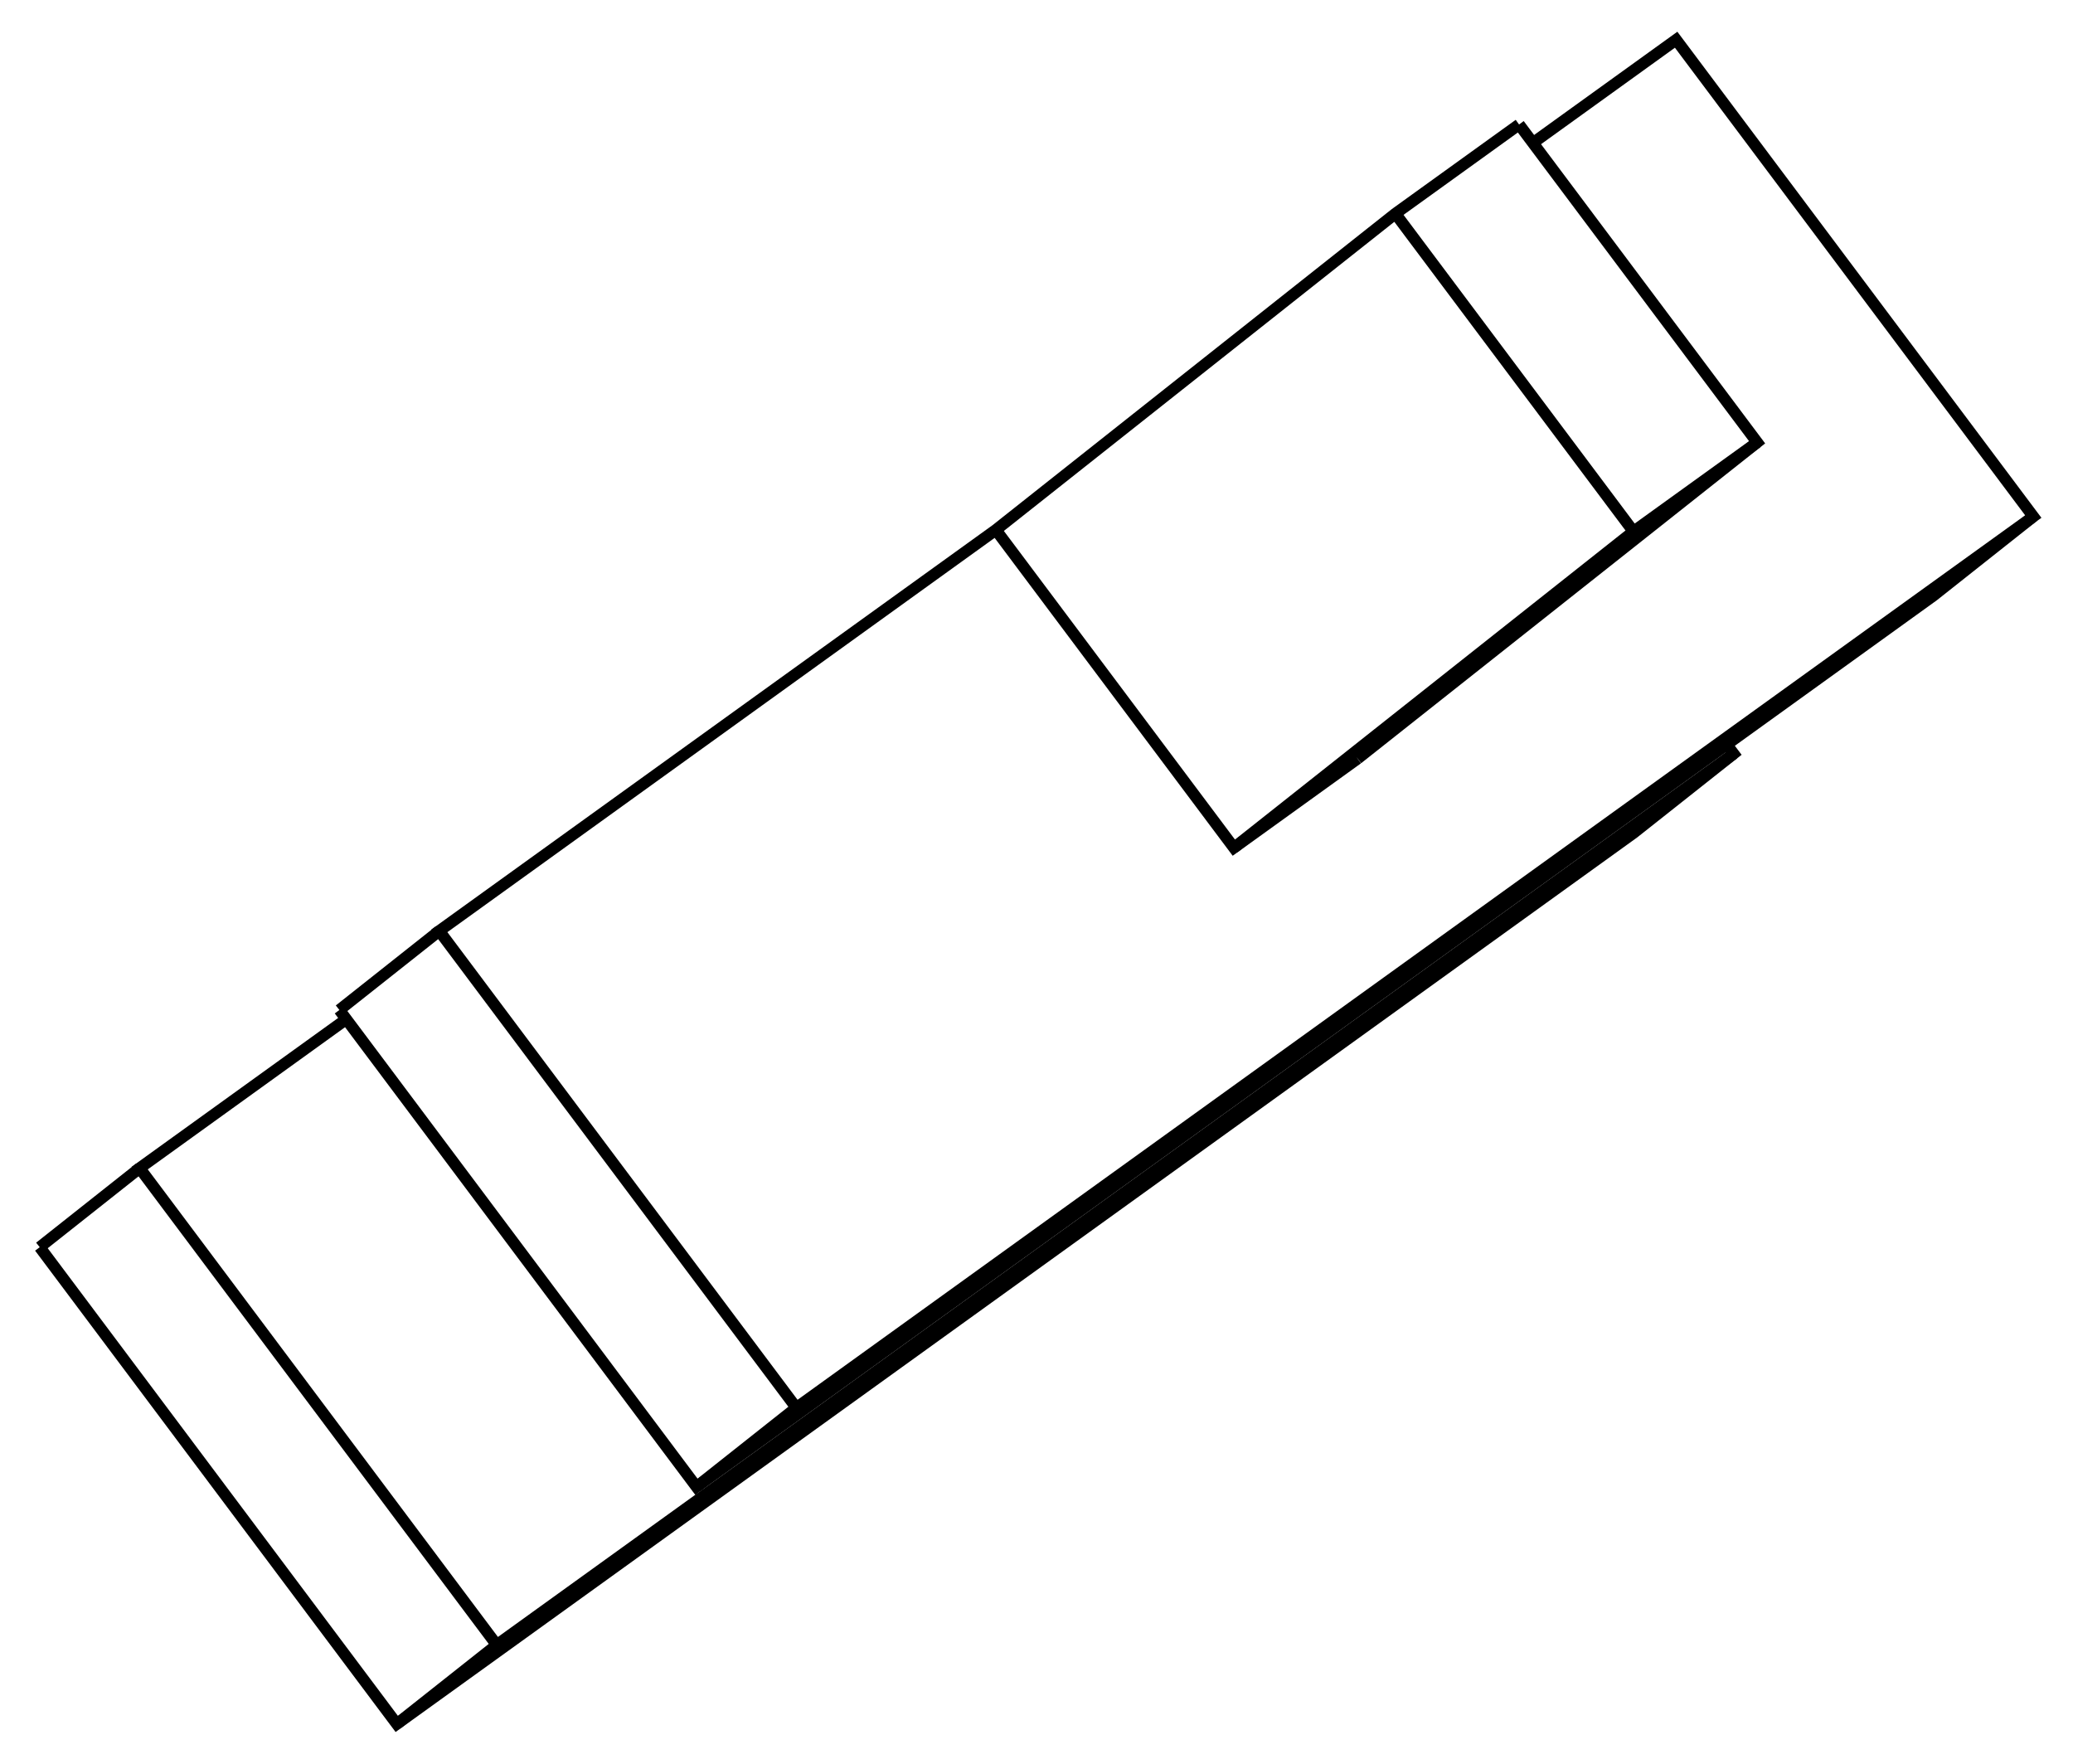
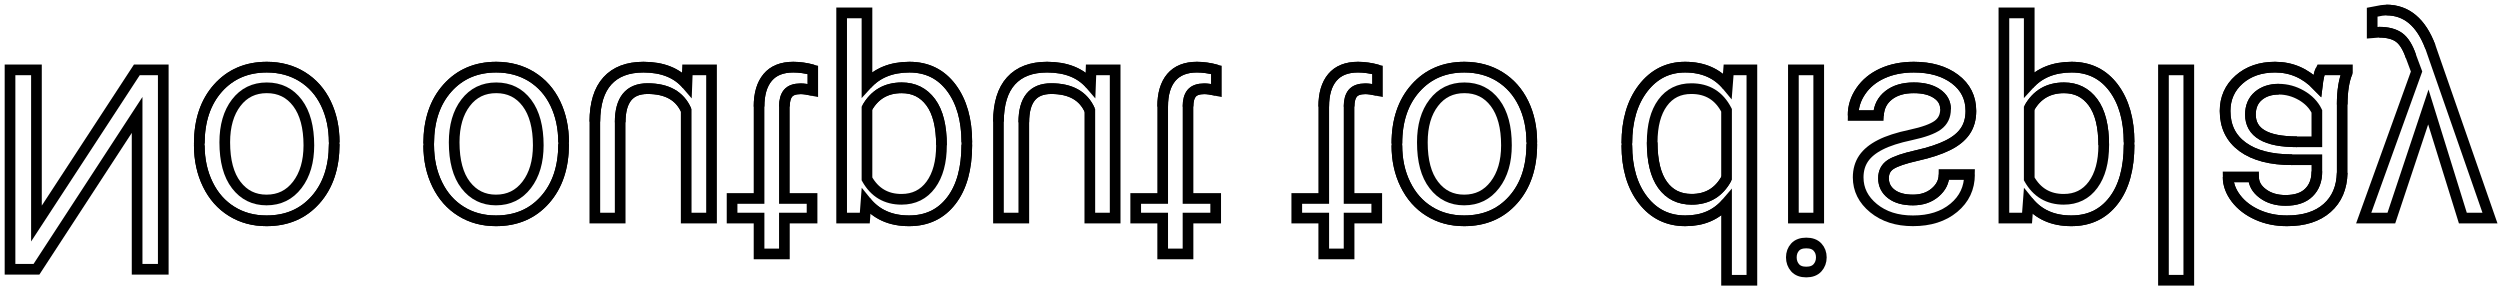
- <svg xmlns="http://www.w3.org/2000/svg" version="1.1" viewBox="-27.11 -18.207 52.188 44.396" fill="none" stroke="black" stroke-width="0.6%" vector-effect="non-scaling-stroke">
-   <path d="M -26.11 13.186 L -17.12 25.188 L 14.019 2.756 L 16.534 0.766 L 16.36 0.534" />
-   <path d="M 11.133 -15.073 L 8.019 -12.83 L -2.039 -4.869 L -16.052 5.225 L -7.062 17.228 L 24.078 -5.205 L 15.087 -17.207 L 11.481 -14.609" />
-   <path d="M -18.566 7.215 L -16.052 5.225" />
-   <path d="M -18.392 7.447 L -23.595 11.196 L -14.605 23.198 L 16.534 0.766" />
-   <path d="M -26.11 13.186 L -23.595 11.196" />
-   <path d="M -17.12 25.188 L -14.605 23.198" />
-   <path d="M 7.068 0.889 L 17.127 -7.072 L 11.133 -15.073" />
-   <path d="M 8.019 -12.83 L 14.013 -4.828 L 17.127 -7.072" />
-   <path d="M -2.039 -4.869 L 3.954 3.132 L 7.068 0.889" />
-   <path d="M 3.954 3.132 L 14.013 -4.828" />
-   <path d="M -18.566 7.215 L -9.576 19.218 L -7.062 17.228" />
-   <path d="M -9.576 19.218 L 21.563 -3.214 L 24.078 -5.205" />
+ <svg xmlns="http://www.w3.org/2000/svg" version="1.1" viewBox="1.311 -6.975 249.557 28.975" fill="none" stroke="black" stroke-width="0.6%" vector-effect="non-scaling-stroke">
+   <path d="M 17.609 19.906 L 17.609 0 L 14.971 0 L 4.949 15.34 L 4.949 0 L 2.311 0 L 2.311 19.906 L 4.949 19.906 L 14.998 4.498 L 14.998 19.906 L 17.609 19.906 Z" />
+   <path d="M 21.205 7.355 L 21.205 7.533 Q 21.21 9.71 22.06 11.443 Q 22.91 13.18 24.438 14.123 Q 25.96 15.07 27.918 15.066 Q 30.94 15.07 32.806 12.975 Q 34.67 10.88 34.672 7.41 L 34.672 7.232 Q 34.67 5.07 33.845 3.356 Q 33.02 1.64 31.479 0.684 Q 29.94 -0.27 27.945 -0.273 Q 24.94 -0.27 23.071 1.818 Q 21.21 3.91 21.205 7.355 Z" />
+   <path d="M 21.205 7.533 Q 21.21 9.71 22.06 11.443 Q 22.91 13.18 24.438 14.123 Q 25.96 15.07 27.918 15.066 Q 30.94 15.07 32.806 12.975 Q 34.67 10.88 34.672 7.41" />
+   <path d="M 34.672 7.232 Q 34.67 5.07 33.845 3.356 Q 33.02 1.64 31.479 0.684 Q 29.94 -0.27 27.945 -0.273 Q 24.94 -0.27 23.071 1.818 Q 21.21 3.91 21.205 7.355" />
+   <path d="M 23.748 7.232 Q 23.75 4.77 24.89 3.281 Q 26.03 1.79 27.945 1.791 Q 29.87 1.79 31.008 3.302 Q 32.14 4.81 32.143 7.533 Q 32.14 9.97 30.987 11.478 Q 29.83 12.99 27.918 12.988 Q 26.04 12.99 24.896 11.498 Q 23.75 10.01 23.748 7.232 Q 23.75 4.77 24.89 3.281 Q 26.03 1.79 27.945 1.791 Q 29.87 1.79 31.008 3.302 Q 32.14 4.81 32.143 7.533 Q 32.14 9.97 30.987 11.478 Q 29.83 12.99 27.918 12.988 Q 26.04 12.99 24.896 11.498 Q 23.75 10.01 23.748 7.232 Z" />
+   <path d="M 44.105 7.355 L 44.105 7.533 Q 44.11 9.71 44.96 11.443 Q 45.81 13.18 47.339 14.123 Q 48.86 15.07 50.818 15.066 Q 53.84 15.07 55.706 12.975 Q 57.57 10.88 57.572 7.41 L 57.572 7.232 Q 57.57 5.07 56.745 3.356 Q 55.92 1.64 54.38 0.684 Q 52.84 -0.27 50.846 -0.273 Q 47.84 -0.27 45.972 1.818 Q 44.11 3.91 44.105 7.355 Z" />
+   <path d="M 44.105 7.533 Q 44.11 9.71 44.96 11.443 Q 45.81 13.18 47.339 14.123 Q 48.86 15.07 50.818 15.066 Q 53.84 15.07 55.706 12.975 Q 57.57 10.88 57.572 7.41" />
+   <path d="M 57.572 7.232 Q 57.57 5.07 56.745 3.356 Q 55.92 1.64 54.38 0.684 Q 52.84 -0.27 50.846 -0.273 Q 47.84 -0.27 45.972 1.818 Q 44.11 3.91 44.105 7.355" />
+   <path d="M 46.648 7.232 Q 46.65 4.77 47.79 3.281 Q 48.93 1.79 50.846 1.791 Q 52.77 1.79 53.908 3.302 Q 55.04 4.81 55.043 7.533 Q 55.04 9.97 53.888 11.478 Q 52.73 12.99 50.818 12.988 Q 48.95 12.99 47.797 11.498 Q 46.65 10.01 46.648 7.232 Q 46.65 4.77 47.79 3.281 Q 48.93 1.79 50.846 1.791 Q 52.77 1.79 53.908 3.302 Q 55.04 4.81 55.043 7.533 Q 55.04 9.97 53.888 11.478 Q 52.73 12.99 50.818 12.988 Q 48.95 12.99 47.797 11.498 Q 46.65 10.01 46.648 7.232 Z" />
+   <path d="M 69.932 0 L 69.877 1.463 Q 68.4 -0.27 65.543 -0.273 Q 63.18 -0.27 61.94 1.101 Q 60.7 2.47 60.689 5.168 L 60.689 14.793 L 63.219 14.793 L 63.219 5.236 Q 63.22 1.87 65.953 1.873 Q 68.85 1.87 69.809 4.033 L 69.809 14.793 L 72.338 14.793 L 72.338 0 L 69.932 0 Z" />
+   <path d="M 69.877 1.463 Q 68.4 -0.27 65.543 -0.273 Q 63.18 -0.27 61.94 1.101 Q 60.7 2.47 60.689 5.168" />
+   <path d="M 63.219 5.236 Q 63.22 1.87 65.953 1.873 Q 68.85 1.87 69.809 4.033" />
+   <path d="M 77.082 18.375 L 79.611 18.375 L 79.611 14.793 L 82.373 14.793 L 82.373 12.838 L 79.611 12.838 L 79.611 3.664 Q 79.61 2.78 79.98 2.331 Q 80.35 1.89 81.238 1.887 Q 81.68 1.89 82.441 2.051 L 82.441 0 Q 81.44 -0.27 80.5 -0.273 Q 78.8 -0.27 77.943 0.752 Q 77.08 1.78 77.082 3.664 L 77.082 12.838 L 74.389 12.838 L 74.389 14.793 L 77.082 14.793 L 77.082 18.375 Z" />
+   <path d="M 79.611 3.664 Q 79.61 2.78 79.98 2.331 Q 80.35 1.89 81.238 1.887 Q 81.68 1.89 82.441 2.051" />
+   <path d="M 82.441 0 Q 81.44 -0.27 80.5 -0.273 Q 78.8 -0.27 77.943 0.752 Q 77.08 1.78 77.082 3.664" />
+   <path d="M 97.822 7.465 L 97.822 7.232 Q 97.82 3.86 96.277 1.791 Q 94.73 -0.27 92.094 -0.273 Q 89.4 -0.27 87.855 1.436 L 87.855 -5.688 L 85.326 -5.688 L 85.326 14.793 L 87.637 14.793 L 87.76 13.152 Q 89.3 15.07 92.053 15.066 Q 94.72 15.07 96.271 13.057 Q 97.82 11.05 97.822 7.465 Z" />
+   <path d="M 97.822 7.232 Q 97.82 3.86 96.277 1.791 Q 94.73 -0.27 92.094 -0.273 Q 89.4 -0.27 87.855 1.436" />
+   <path d="M 87.76 13.152 Q 89.3 15.07 92.053 15.066 Q 94.72 15.07 96.271 13.057 Q 97.82 11.05 97.822 7.465" />
+   <path d="M 95.293 7.52 Q 95.29 10.02 94.227 11.471 Q 93.16 12.92 91.301 12.92 Q 89 12.92 87.855 10.883 L 87.855 3.814 Q 88.99 1.79 91.328 1.791 Q 93.15 1.79 94.22 3.233 Q 95.29 4.68 95.293 7.52 Q 95.29 10.02 94.227 11.471 Q 93.16 12.92 91.301 12.92 Q 89 12.92 87.855 10.883" />
+   <path d="M 87.855 3.814 Q 88.99 1.79 91.328 1.791 Q 93.15 1.79 94.22 3.233 Q 95.29 4.68 95.293 7.52" />
+   <path d="M 110.223 0 L 110.168 1.463 Q 108.69 -0.27 105.834 -0.273 Q 103.47 -0.27 102.231 1.101 Q 100.99 2.47 100.98 5.168 L 100.98 14.793 L 103.51 14.793 L 103.51 5.236 Q 103.51 1.87 106.244 1.873 Q 109.14 1.87 110.1 4.033 L 110.1 14.793 L 112.629 14.793 L 112.629 0 L 110.223 0 Z" />
+   <path d="M 110.168 1.463 Q 108.69 -0.27 105.834 -0.273 Q 103.47 -0.27 102.231 1.101 Q 100.99 2.47 100.98 5.168" />
+   <path d="M 103.51 5.236 Q 103.51 1.87 106.244 1.873 Q 109.14 1.87 110.1 4.033" />
+   <path d="M 117.373 18.375 L 119.902 18.375 L 119.902 14.793 L 122.664 14.793 L 122.664 12.838 L 119.902 12.838 L 119.902 3.664 Q 119.9 2.78 120.271 2.331 Q 120.64 1.89 121.529 1.887 Q 121.97 1.89 122.732 2.051 L 122.732 0 Q 121.73 -0.27 120.791 -0.273 Q 119.1 -0.27 118.234 0.752 Q 117.37 1.78 117.373 3.664 L 117.373 12.838 L 114.68 12.838 L 114.68 14.793 L 117.373 14.793 L 117.373 18.375 Z" />
+   <path d="M 119.902 3.664 Q 119.9 2.78 120.271 2.331 Q 120.64 1.89 121.529 1.887 Q 121.97 1.89 122.732 2.051" />
+   <path d="M 122.732 0 Q 121.73 -0.27 120.791 -0.273 Q 119.1 -0.27 118.234 0.752 Q 117.37 1.78 117.373 3.664" />
+   <path d="M 133.451 18.375 L 135.98 18.375 L 135.98 14.793 L 138.742 14.793 L 138.742 12.838 L 135.98 12.838 L 135.98 3.664 Q 135.98 2.78 136.35 2.331 Q 136.72 1.89 137.607 1.887 Q 138.04 1.89 138.811 2.051 L 138.811 0 Q 137.81 -0.27 136.869 -0.273 Q 135.17 -0.27 134.312 0.752 Q 133.45 1.78 133.451 3.664 L 133.451 12.838 L 130.758 12.838 L 130.758 14.793 L 133.451 14.793 L 133.451 18.375 Z" />
+   <path d="M 135.98 3.664 Q 135.98 2.78 136.35 2.331 Q 136.72 1.89 137.607 1.887 Q 138.04 1.89 138.811 2.051" />
+   <path d="M 138.811 0 Q 137.81 -0.27 136.869 -0.273 Q 135.17 -0.27 134.312 0.752 Q 133.45 1.78 133.451 3.664" />
+   <path d="M 140.752 7.355 L 140.752 7.533 Q 140.75 9.71 141.606 11.443 Q 142.46 13.18 143.985 14.123 Q 145.51 15.07 147.465 15.066 Q 150.49 15.07 152.353 12.975 Q 154.22 10.88 154.219 7.41 L 154.219 7.232 Q 154.22 5.07 153.392 3.356 Q 152.56 1.64 151.026 0.684 Q 149.49 -0.27 147.492 -0.273 Q 144.48 -0.27 142.618 1.818 Q 140.75 3.91 140.752 7.355 Z" />
+   <path d="M 140.752 7.533 Q 140.75 9.71 141.606 11.443 Q 142.46 13.18 143.985 14.123 Q 145.51 15.07 147.465 15.066 Q 150.49 15.07 152.353 12.975 Q 154.22 10.88 154.219 7.41" />
+   <path d="M 154.219 7.232 Q 154.22 5.07 153.392 3.356 Q 152.56 1.64 151.026 0.684 Q 149.49 -0.27 147.492 -0.273 Q 144.48 -0.27 142.618 1.818 Q 140.75 3.91 140.752 7.355" />
+   <path d="M 143.295 7.232 Q 143.29 4.77 144.437 3.281 Q 145.58 1.79 147.492 1.791 Q 149.42 1.79 150.555 3.302 Q 151.69 4.81 151.689 7.533 Q 151.69 9.97 150.534 11.478 Q 149.38 12.99 147.465 12.988 Q 145.59 12.99 144.443 11.498 Q 143.29 10.01 143.295 7.232 Q 143.29 4.77 144.437 3.281 Q 145.58 1.79 147.492 1.791 Q 149.42 1.79 150.555 3.302 Q 151.69 4.81 151.689 7.533 Q 151.69 9.97 150.534 11.478 Q 149.38 12.99 147.465 12.988 Q 145.59 12.99 144.443 11.498 Q 143.29 10.01 143.295 7.232 Z" />
+   <path d="M 163.707 7.328 L 163.707 7.52 Q 163.71 10.92 165.32 12.995 Q 166.93 15.07 169.545 15.066 Q 172.14 15.07 173.66 13.289 L 173.66 21 L 176.189 21 L 176.189 0 L 173.865 0 L 173.742 1.586 Q 172.22 -0.27 169.518 -0.273 Q 166.95 -0.27 165.327 1.832 Q 163.71 3.94 163.707 7.328 Z" />
+   <path d="M 163.707 7.52 Q 163.71 10.92 165.32 12.995 Q 166.93 15.07 169.545 15.066 Q 172.14 15.07 173.66 13.289" />
+   <path d="M 173.742 1.586 Q 172.22 -0.27 169.518 -0.273 Q 166.95 -0.27 165.327 1.832 Q 163.71 3.94 163.707 7.328" />
+   <path d="M 166.236 7.232 Q 166.24 4.72 167.275 3.295 Q 168.31 1.87 170.146 1.873 Q 172.55 1.87 173.66 4.033 L 173.66 10.828 Q 172.53 12.92 170.174 12.92 Q 168.31 12.92 167.275 11.484 Q 166.24 10.05 166.236 7.232 Q 166.24 4.72 167.275 3.295 Q 168.31 1.87 170.146 1.873 Q 172.55 1.87 173.66 4.033" />
+   <path d="M 173.66 10.828 Q 172.53 12.92 170.174 12.92 Q 168.31 12.92 167.275 11.484 Q 166.24 10.05 166.236 7.232" />
+   <path d="M 182.861 14.793 L 182.861 0 L 180.332 0 L 180.332 14.793 L 182.861 14.793 Z" />
+   <path d="M 180.127 18.717 Q 180.13 19.33 180.503 19.756 Q 180.88 20.18 181.617 20.18 Q 182.36 20.18 182.738 19.756 Q 183.12 19.33 183.121 18.717 Q 183.12 18.1 182.738 17.691 Q 182.36 17.28 181.617 17.281 Q 180.88 17.28 180.503 17.691 Q 180.13 18.1 180.127 18.717 Q 180.13 19.33 180.503 19.756 Q 180.88 20.18 181.617 20.18 Q 182.36 20.18 182.738 19.756 Q 183.12 19.33 183.121 18.717 Q 183.12 18.1 182.738 17.691 Q 182.36 17.28 181.617 17.281 Q 180.88 17.28 180.503 17.691 Q 180.13 18.1 180.127 18.717 Z" />
+   <path d="M 195.521 3.924 Q 195.52 4.95 194.749 5.517 Q 193.98 6.08 192.056 6.494 Q 190.13 6.9 189.007 7.479 Q 187.88 8.05 187.339 8.846 Q 186.8 9.64 186.799 10.732 Q 186.8 12.55 188.337 13.809 Q 189.88 15.07 192.268 15.066 Q 194.78 15.07 196.349 13.768 Q 197.91 12.47 197.914 10.445 L 195.371 10.445 Q 195.37 11.48 194.489 12.236 Q 193.61 12.99 192.268 12.988 Q 190.89 12.99 190.107 12.387 Q 189.33 11.79 189.328 10.814 Q 189.33 9.9 190.053 9.434 Q 190.78 8.97 192.671 8.545 Q 194.56 8.12 195.74 7.533 Q 196.92 6.95 197.483 6.118 Q 198.05 5.29 198.051 4.102 Q 198.05 2.12 196.465 0.923 Q 194.88 -0.27 192.35 -0.273 Q 190.57 -0.27 189.205 0.355 Q 187.84 0.98 187.065 2.112 Q 186.29 3.24 186.293 4.553 L 188.822 4.553 Q 188.89 3.28 189.841 2.536 Q 190.79 1.79 192.35 1.791 Q 193.79 1.79 194.653 2.372 Q 195.52 2.95 195.521 3.924 Q 195.52 4.95 194.749 5.517 Q 193.98 6.08 192.056 6.494 Q 190.13 6.9 189.007 7.479 Q 187.88 8.05 187.339 8.846 Q 186.8 9.64 186.799 10.732 Q 186.8 12.55 188.337 13.809 Q 189.88 15.07 192.268 15.066 Q 194.78 15.07 196.349 13.768 Q 197.91 12.47 197.914 10.445" />
+   <path d="M 195.371 10.445 Q 195.37 11.48 194.489 12.236 Q 193.61 12.99 192.268 12.988 Q 190.89 12.99 190.107 12.387 Q 189.33 11.79 189.328 10.814 Q 189.33 9.9 190.053 9.434 Q 190.78 8.97 192.671 8.545 Q 194.56 8.12 195.74 7.533 Q 196.92 6.95 197.483 6.118 Q 198.05 5.29 198.051 4.102 Q 198.05 2.12 196.465 0.923 Q 194.88 -0.27 192.35 -0.273 Q 190.57 -0.27 189.205 0.355 Q 187.84 0.98 187.065 2.112 Q 186.29 3.24 186.293 4.553" />
+   <path d="M 188.822 4.553 Q 188.89 3.28 189.841 2.536 Q 190.79 1.79 192.35 1.791 Q 193.79 1.79 194.653 2.372 Q 195.52 2.95 195.521 3.924" />
+   <path d="M 213.842 7.465 L 213.842 7.232 Q 213.84 3.86 212.297 1.791 Q 210.75 -0.27 208.113 -0.273 Q 205.42 -0.27 203.875 1.436 L 203.875 -5.688 L 201.346 -5.688 L 201.346 14.793 L 203.656 14.793 L 203.779 13.152 Q 205.32 15.07 208.072 15.066 Q 210.74 15.07 212.29 13.057 Q 213.84 11.05 213.842 7.465 Z" />
+   <path d="M 213.842 7.232 Q 213.84 3.86 212.297 1.791 Q 210.75 -0.27 208.113 -0.273 Q 205.42 -0.27 203.875 1.436" />
+   <path d="M 203.779 13.152 Q 205.32 15.07 208.072 15.066 Q 210.74 15.07 212.29 13.057 Q 213.84 11.05 213.842 7.465" />
+   <path d="M 211.312 7.52 Q 211.31 10.02 210.246 11.471 Q 209.18 12.92 207.32 12.92 Q 205.02 12.92 203.875 10.883 L 203.875 3.814 Q 205.01 1.79 207.348 1.791 Q 209.17 1.79 210.239 3.233 Q 211.31 4.68 211.312 7.52 Q 211.31 10.02 210.246 11.471 Q 209.18 12.92 207.32 12.92 Q 205.02 12.92 203.875 10.883" />
+   <path d="M 203.875 3.814 Q 205.01 1.79 207.348 1.791 Q 209.17 1.79 210.239 3.233 Q 211.31 4.68 211.312 7.52" />
+   <path d="M 219.803 21 L 219.803 0 L 217.273 0 L 217.273 21 L 219.803 21 Z" />
+   <path d="M 235.635 0 L 232.982 0 Q 232.76 0.44 232.627 1.559 Q 230.86 -0.27 228.416 -0.273 Q 226.23 -0.27 224.827 0.964 Q 223.43 2.2 223.426 4.102 Q 223.43 6.41 225.183 7.69 Q 226.94 8.97 230.125 8.969 L 232.586 8.969 L 232.586 10.131 Q 232.59 11.46 231.793 12.243 Q 231 13.03 229.455 13.029 Q 228.1 13.03 227.186 12.346 Q 226.27 11.66 226.27 10.691 L 223.727 10.691 Q 223.73 11.8 224.513 12.831 Q 225.3 13.86 226.646 14.465 Q 227.99 15.07 229.605 15.066 Q 232.16 15.07 233.611 13.788 Q 235.06 12.51 235.115 10.268 L 235.115 3.459 Q 235.12 1.42 235.635 0.219 L 235.635 0 Z" />
+   <path d="M 232.982 0 Q 232.76 0.44 232.627 1.559 Q 230.86 -0.27 228.416 -0.273 Q 226.23 -0.27 224.827 0.964 Q 223.43 2.2 223.426 4.102 Q 223.43 6.41 225.183 7.69 Q 226.94 8.97 230.125 8.969" />
+   <path d="M 232.586 10.131 Q 232.59 11.46 231.793 12.243 Q 231 13.03 229.455 13.029 Q 228.1 13.03 227.186 12.346 Q 226.27 11.66 226.27 10.691" />
+   <path d="M 223.727 10.691 Q 223.73 11.8 224.513 12.831 Q 225.3 13.86 226.646 14.465 Q 227.99 15.07 229.605 15.066 Q 232.16 15.07 233.611 13.788 Q 235.06 12.51 235.115 10.268" />
+   <path d="M 235.115 3.459 Q 235.12 1.42 235.635 0.219" />
+   <path d="M 228.785 1.928 Q 229.97 1.93 231.041 2.543 Q 232.11 3.16 232.586 4.143 L 232.586 7.178 L 230.604 7.178 Q 225.96 7.18 225.955 4.457 Q 225.96 3.27 226.748 2.598 Q 227.54 1.93 228.785 1.928 Q 229.97 1.93 231.041 2.543 Q 232.11 3.16 232.586 4.143" />
+   <path d="M 230.604 7.178 Q 225.96 7.18 225.955 4.457 Q 225.96 3.27 226.748 2.598 Q 227.54 1.93 228.785 1.928" />
+   <path d="M 240.023 14.793 L 243.715 3.705 L 247.16 14.793 L 249.867 14.793 L 243.92 -2.283 Q 242.54 -5.97 239.531 -5.975 L 239.053 -5.934 L 238.109 -5.756 L 238.109 -3.705 L 238.793 -3.76 Q 240.08 -3.76 240.796 -3.24 Q 241.51 -2.72 241.979 -1.34 L 242.539 0.164 L 237.262 14.793 L 240.023 14.793 Z" />
+   <path d="M 243.92 -2.283 Q 242.54 -5.97 239.531 -5.975" />
+   <path d="M 238.793 -3.76 Q 240.08 -3.76 240.796 -3.24 Q 241.51 -2.72 241.979 -1.34" />
</svg>
